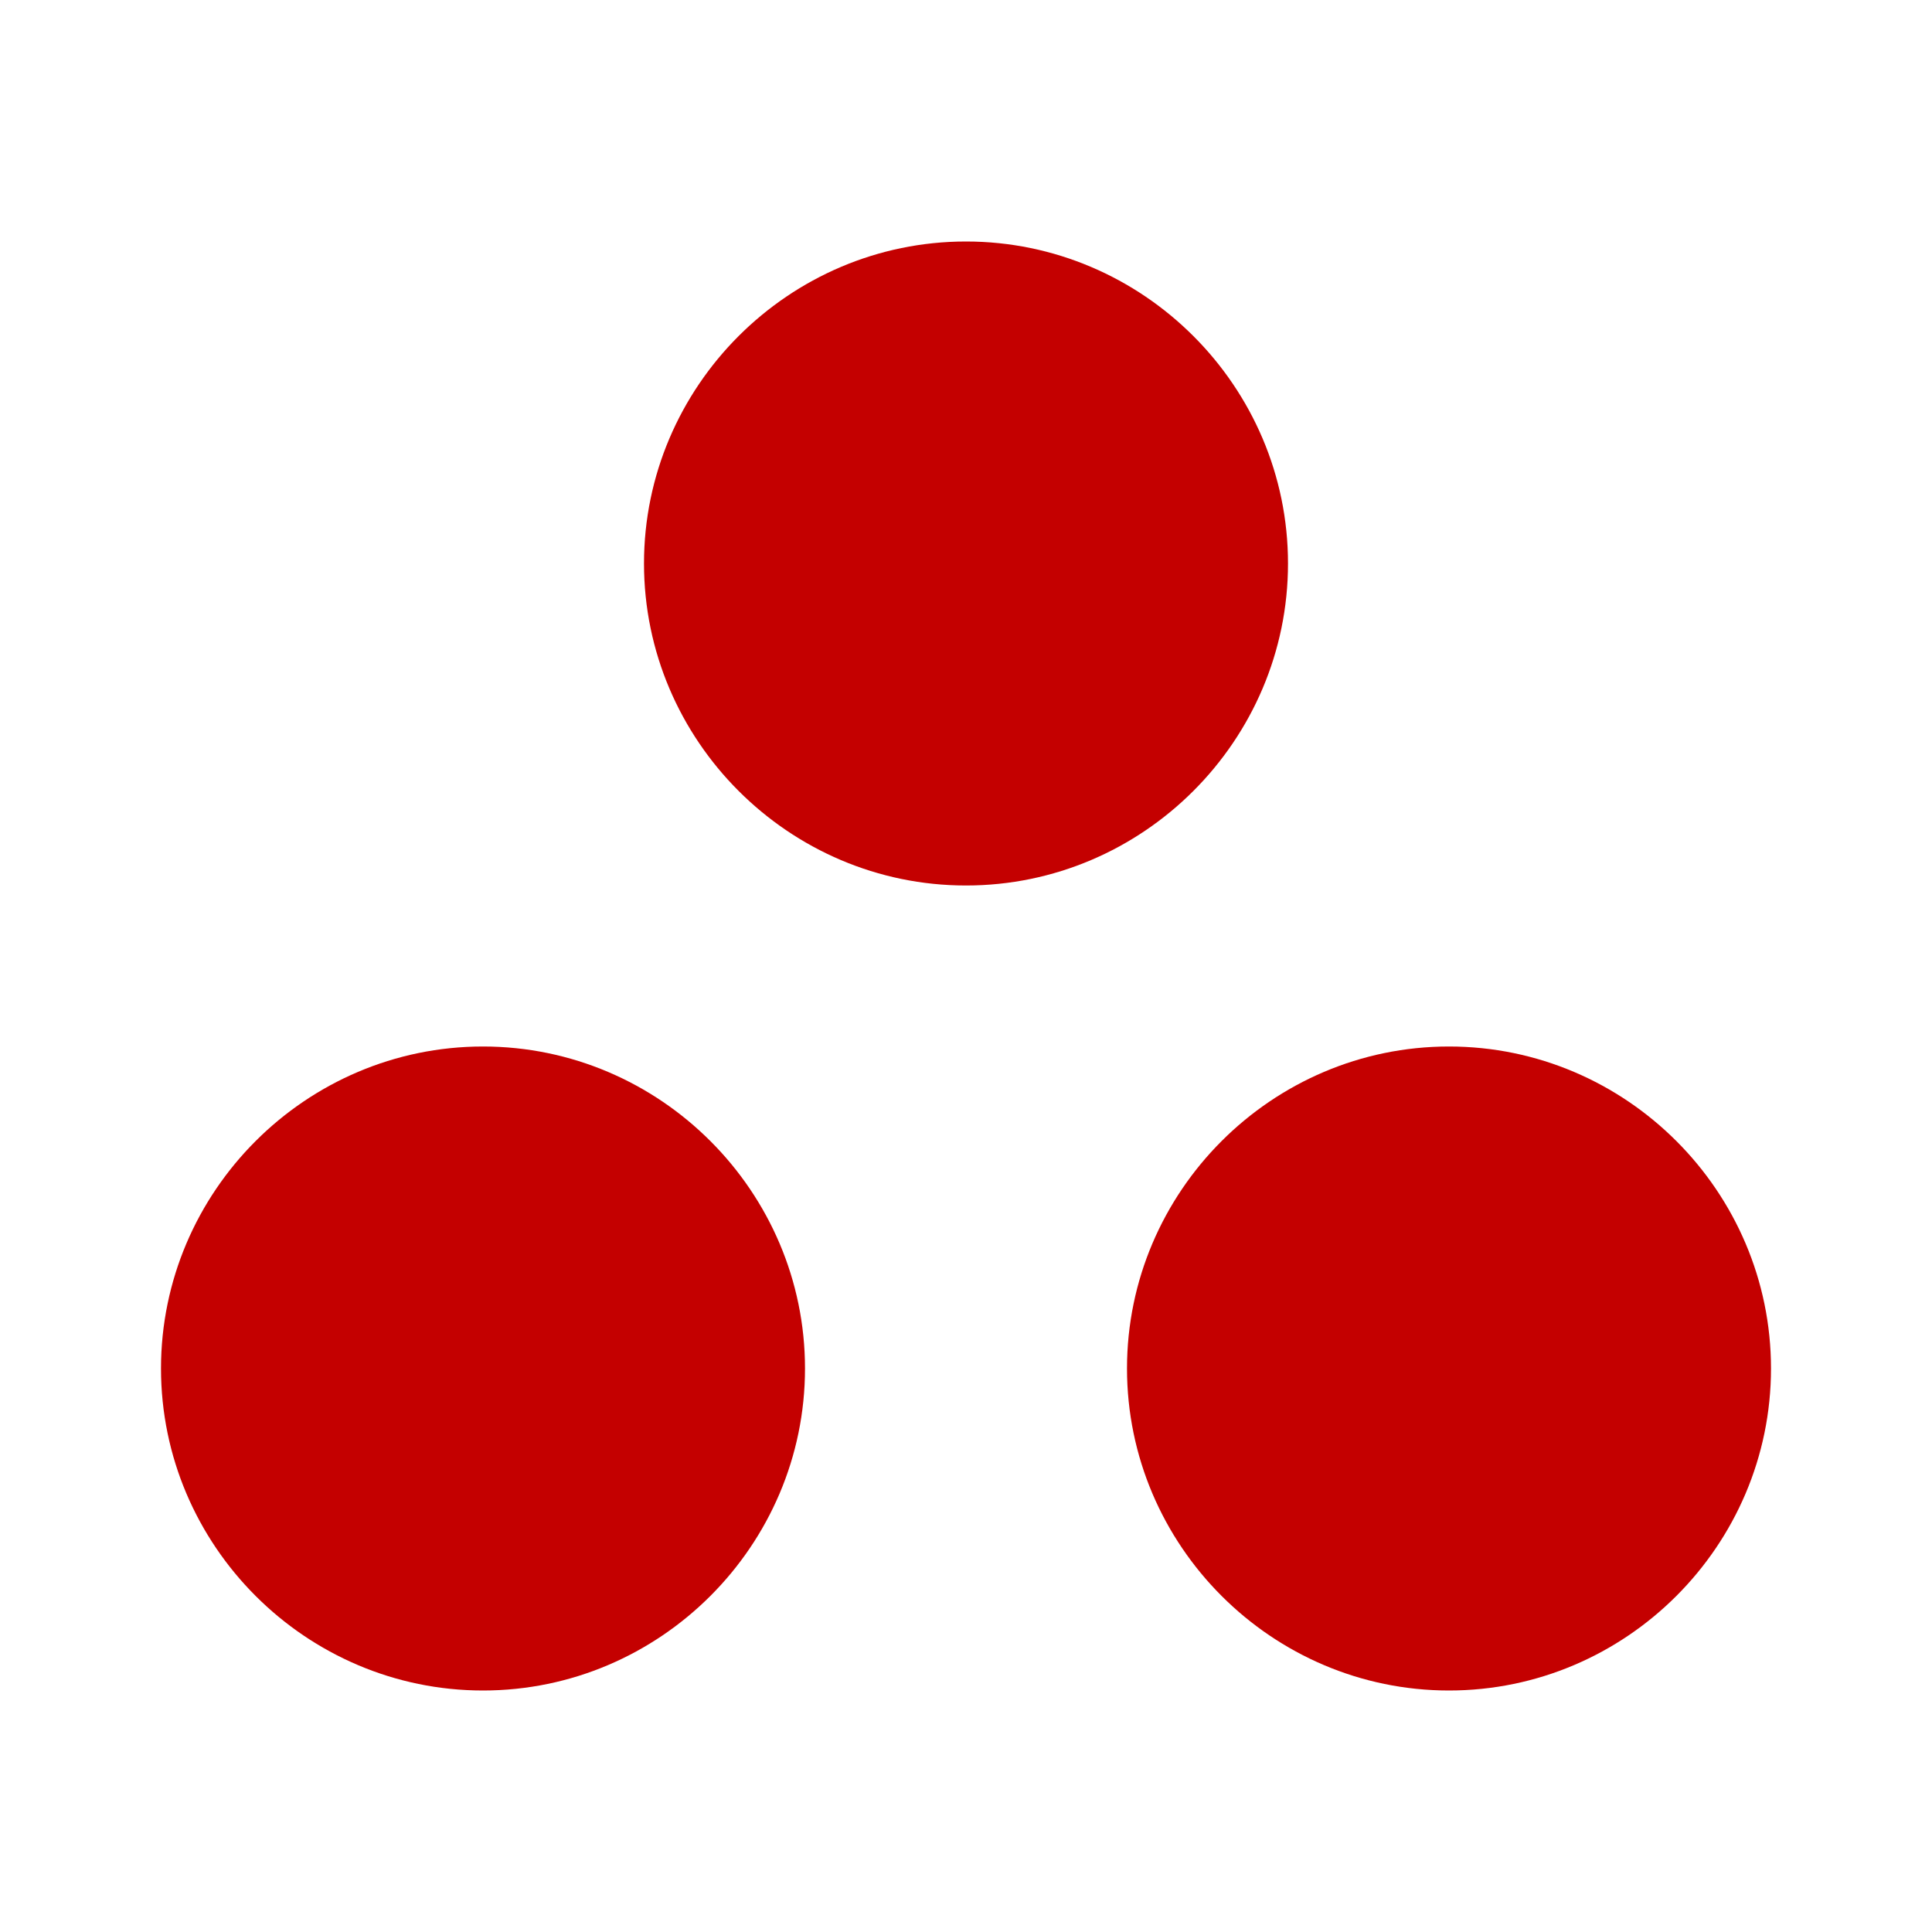
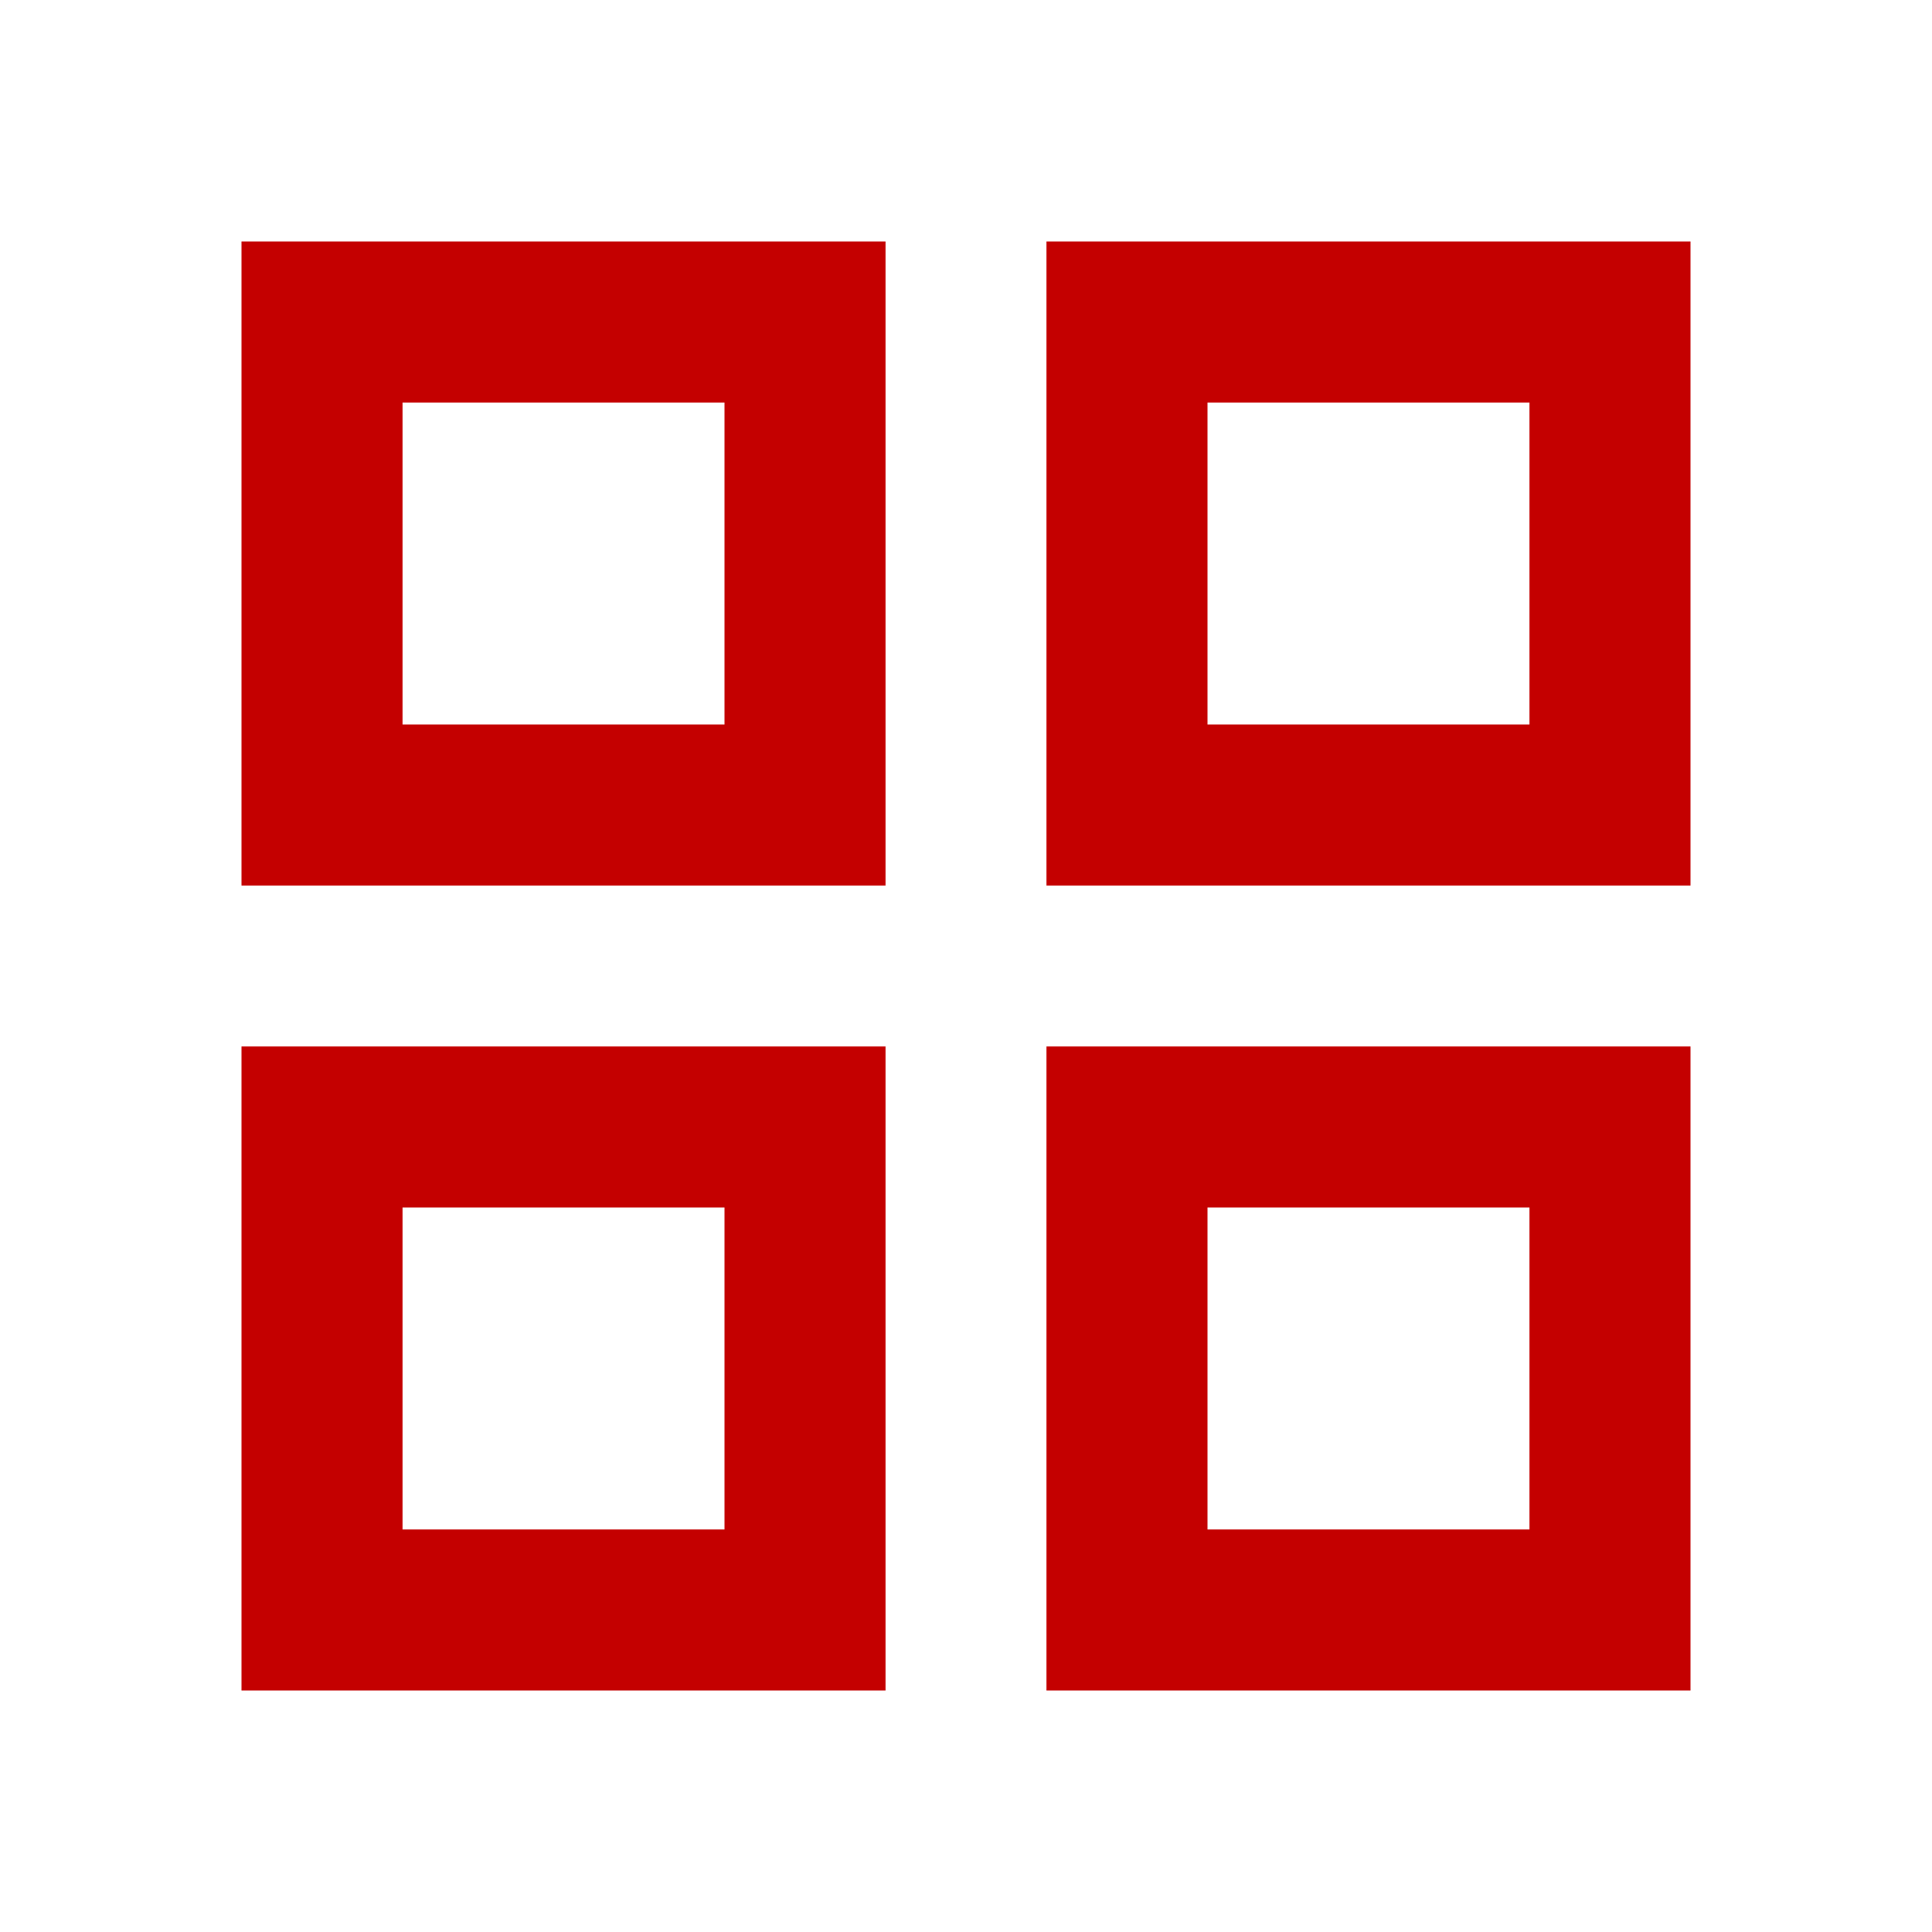
<svg xmlns="http://www.w3.org/2000/svg" width="24" height="24" viewBox="0 0 24 24" fill="none">
-   <path d="M6 13C3.8 13 2 14.8 2 17C2 19.2 3.8 21 6 21C8.2 21 10 19.2 10 17C10 14.8 8.2 13 6 13ZM12 3C9.8 3 8 4.8 8 7C8 9.2 9.8 11 12 11C14.2 11 16 9.2 16 7C16 4.8 14.2 3 12 3ZM18 13C15.8 13 14 14.8 14 17C14 19.2 15.8 21 18 21C20.2 21 22 19.2 22 17C22 14.8 20.2 13 18 13Z" fill="#C40000" />
+   <path fill-rule="evenodd" clip-rule="evenodd" d="M3 3V11H11V3H3ZM9 9H5V5H9V9ZM3 13V21H11V13H3ZM9 19H5V15H9V19ZM13 3V11H21V3H13ZM19 9H15V5H19V9ZM13 13V21H21V13H13ZM19 19H15V15H19V19Z" fill="#C40000" />
</svg>
